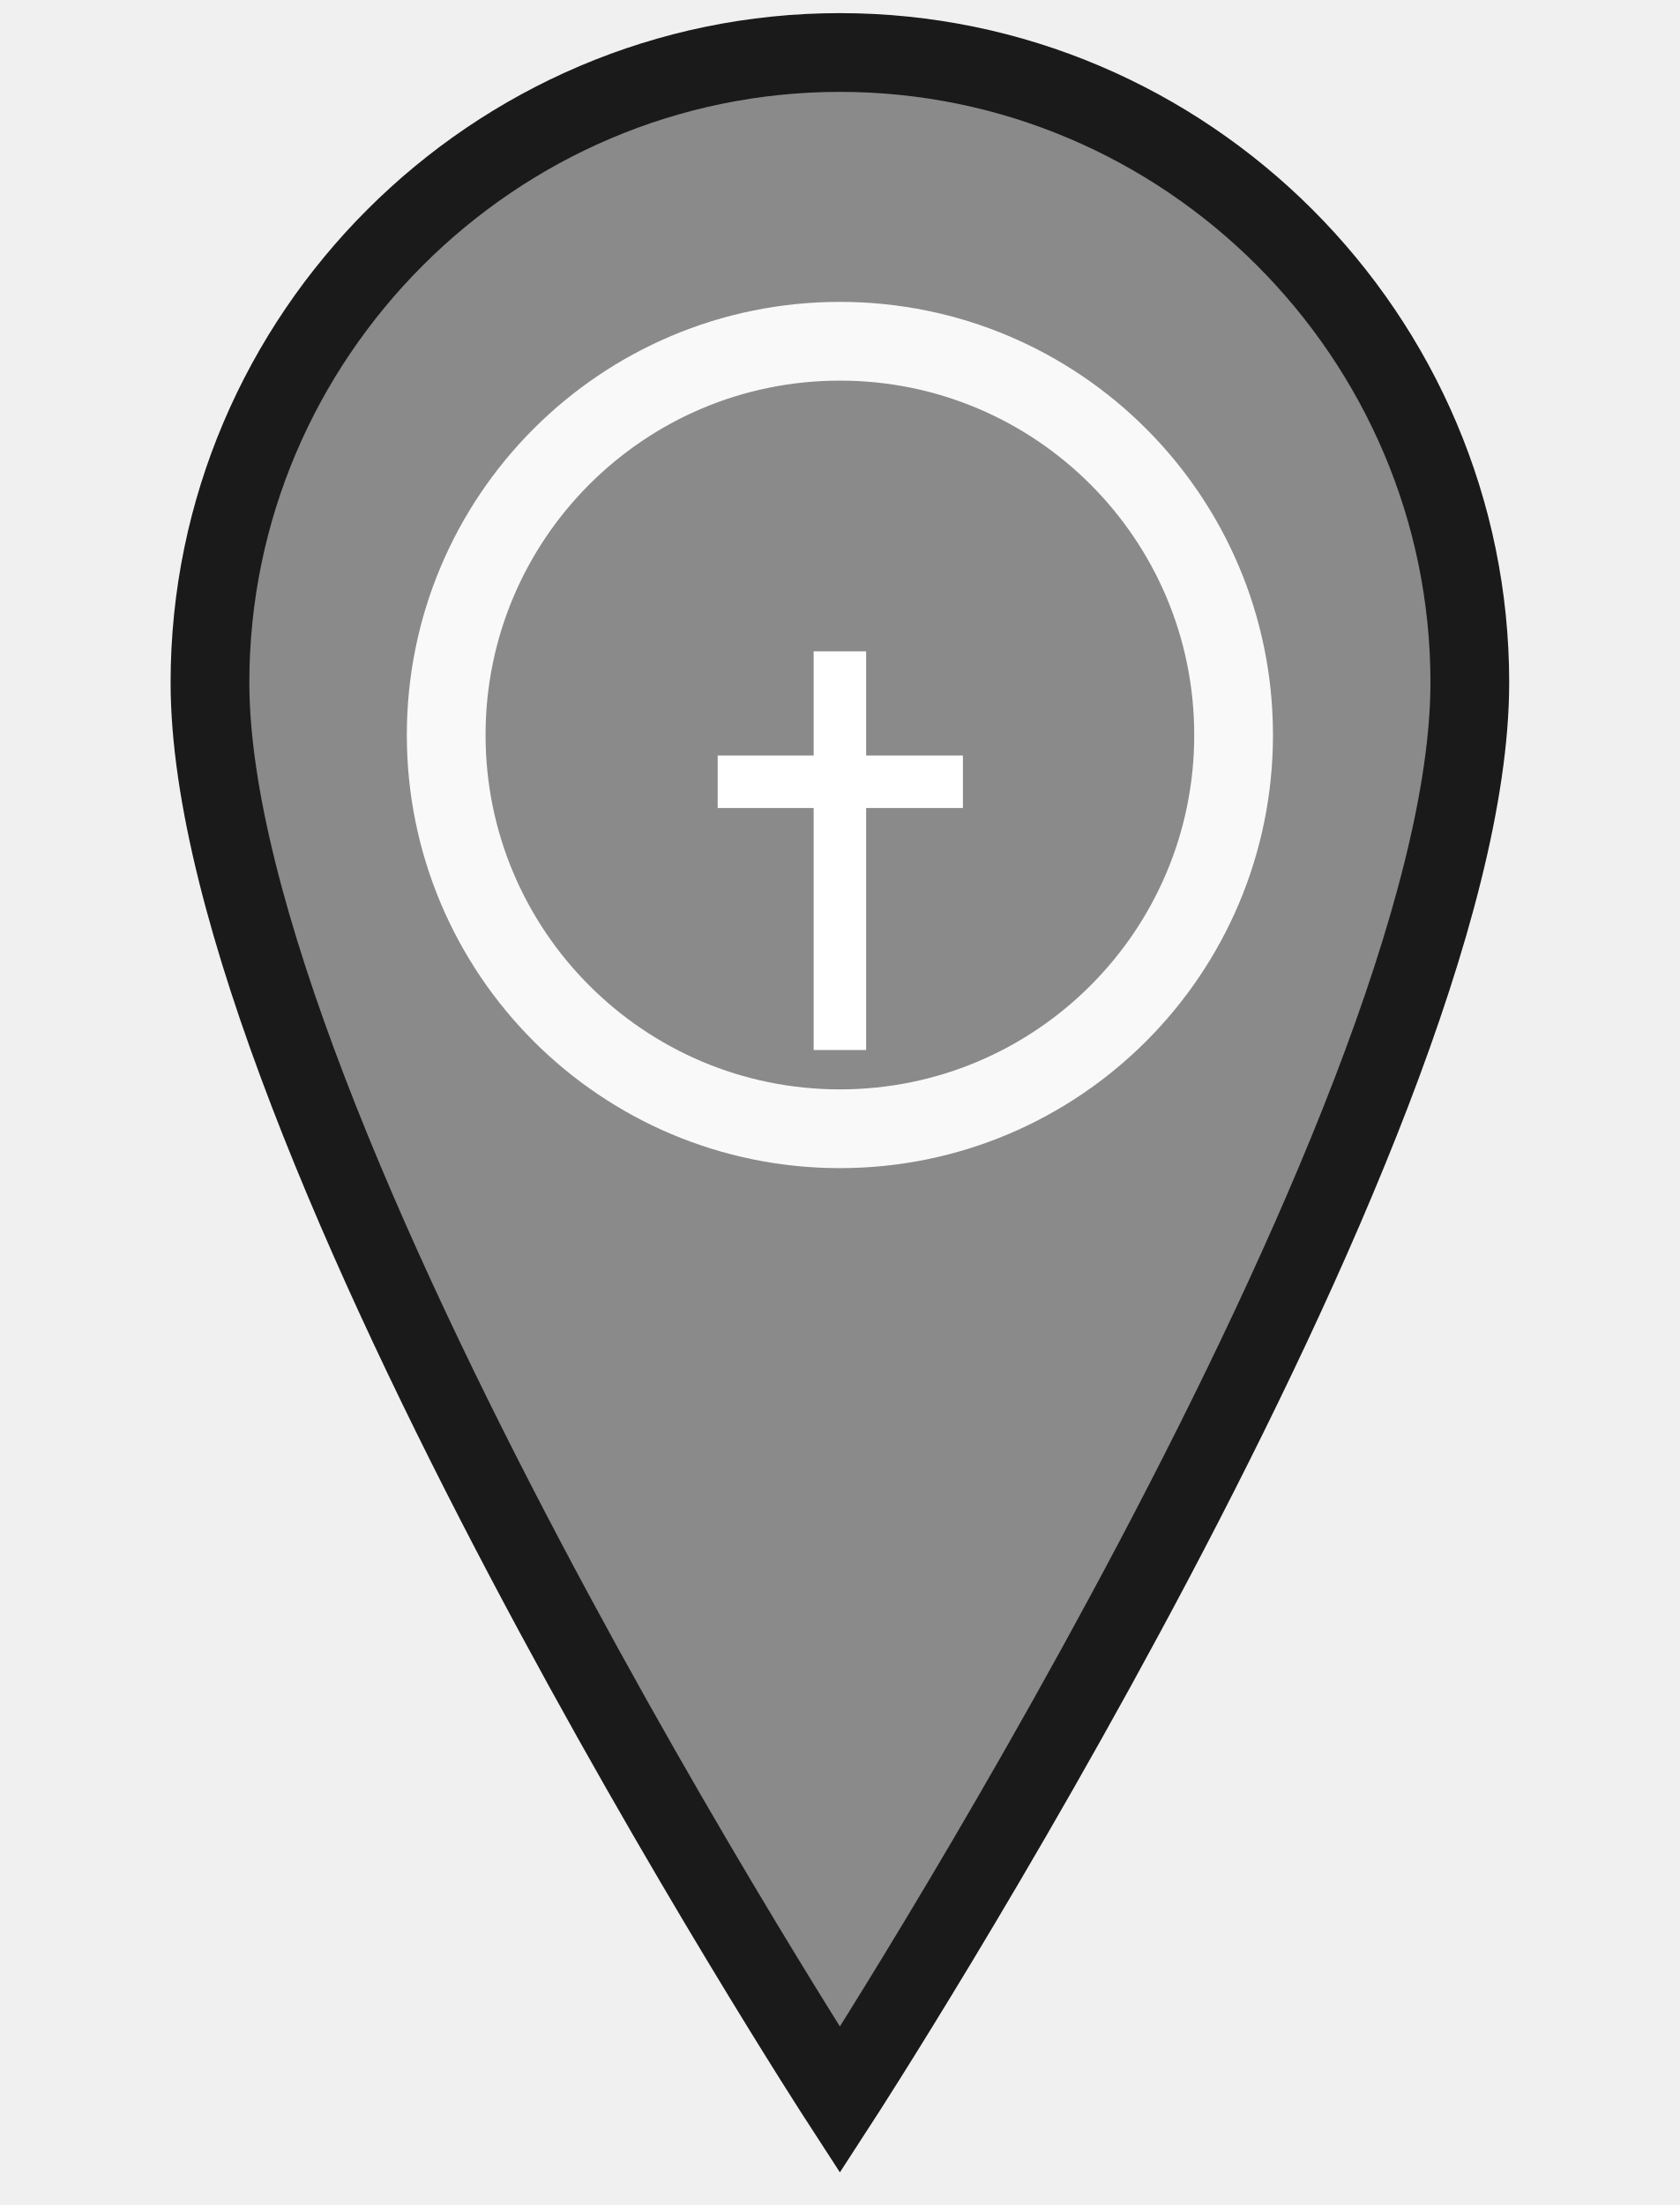
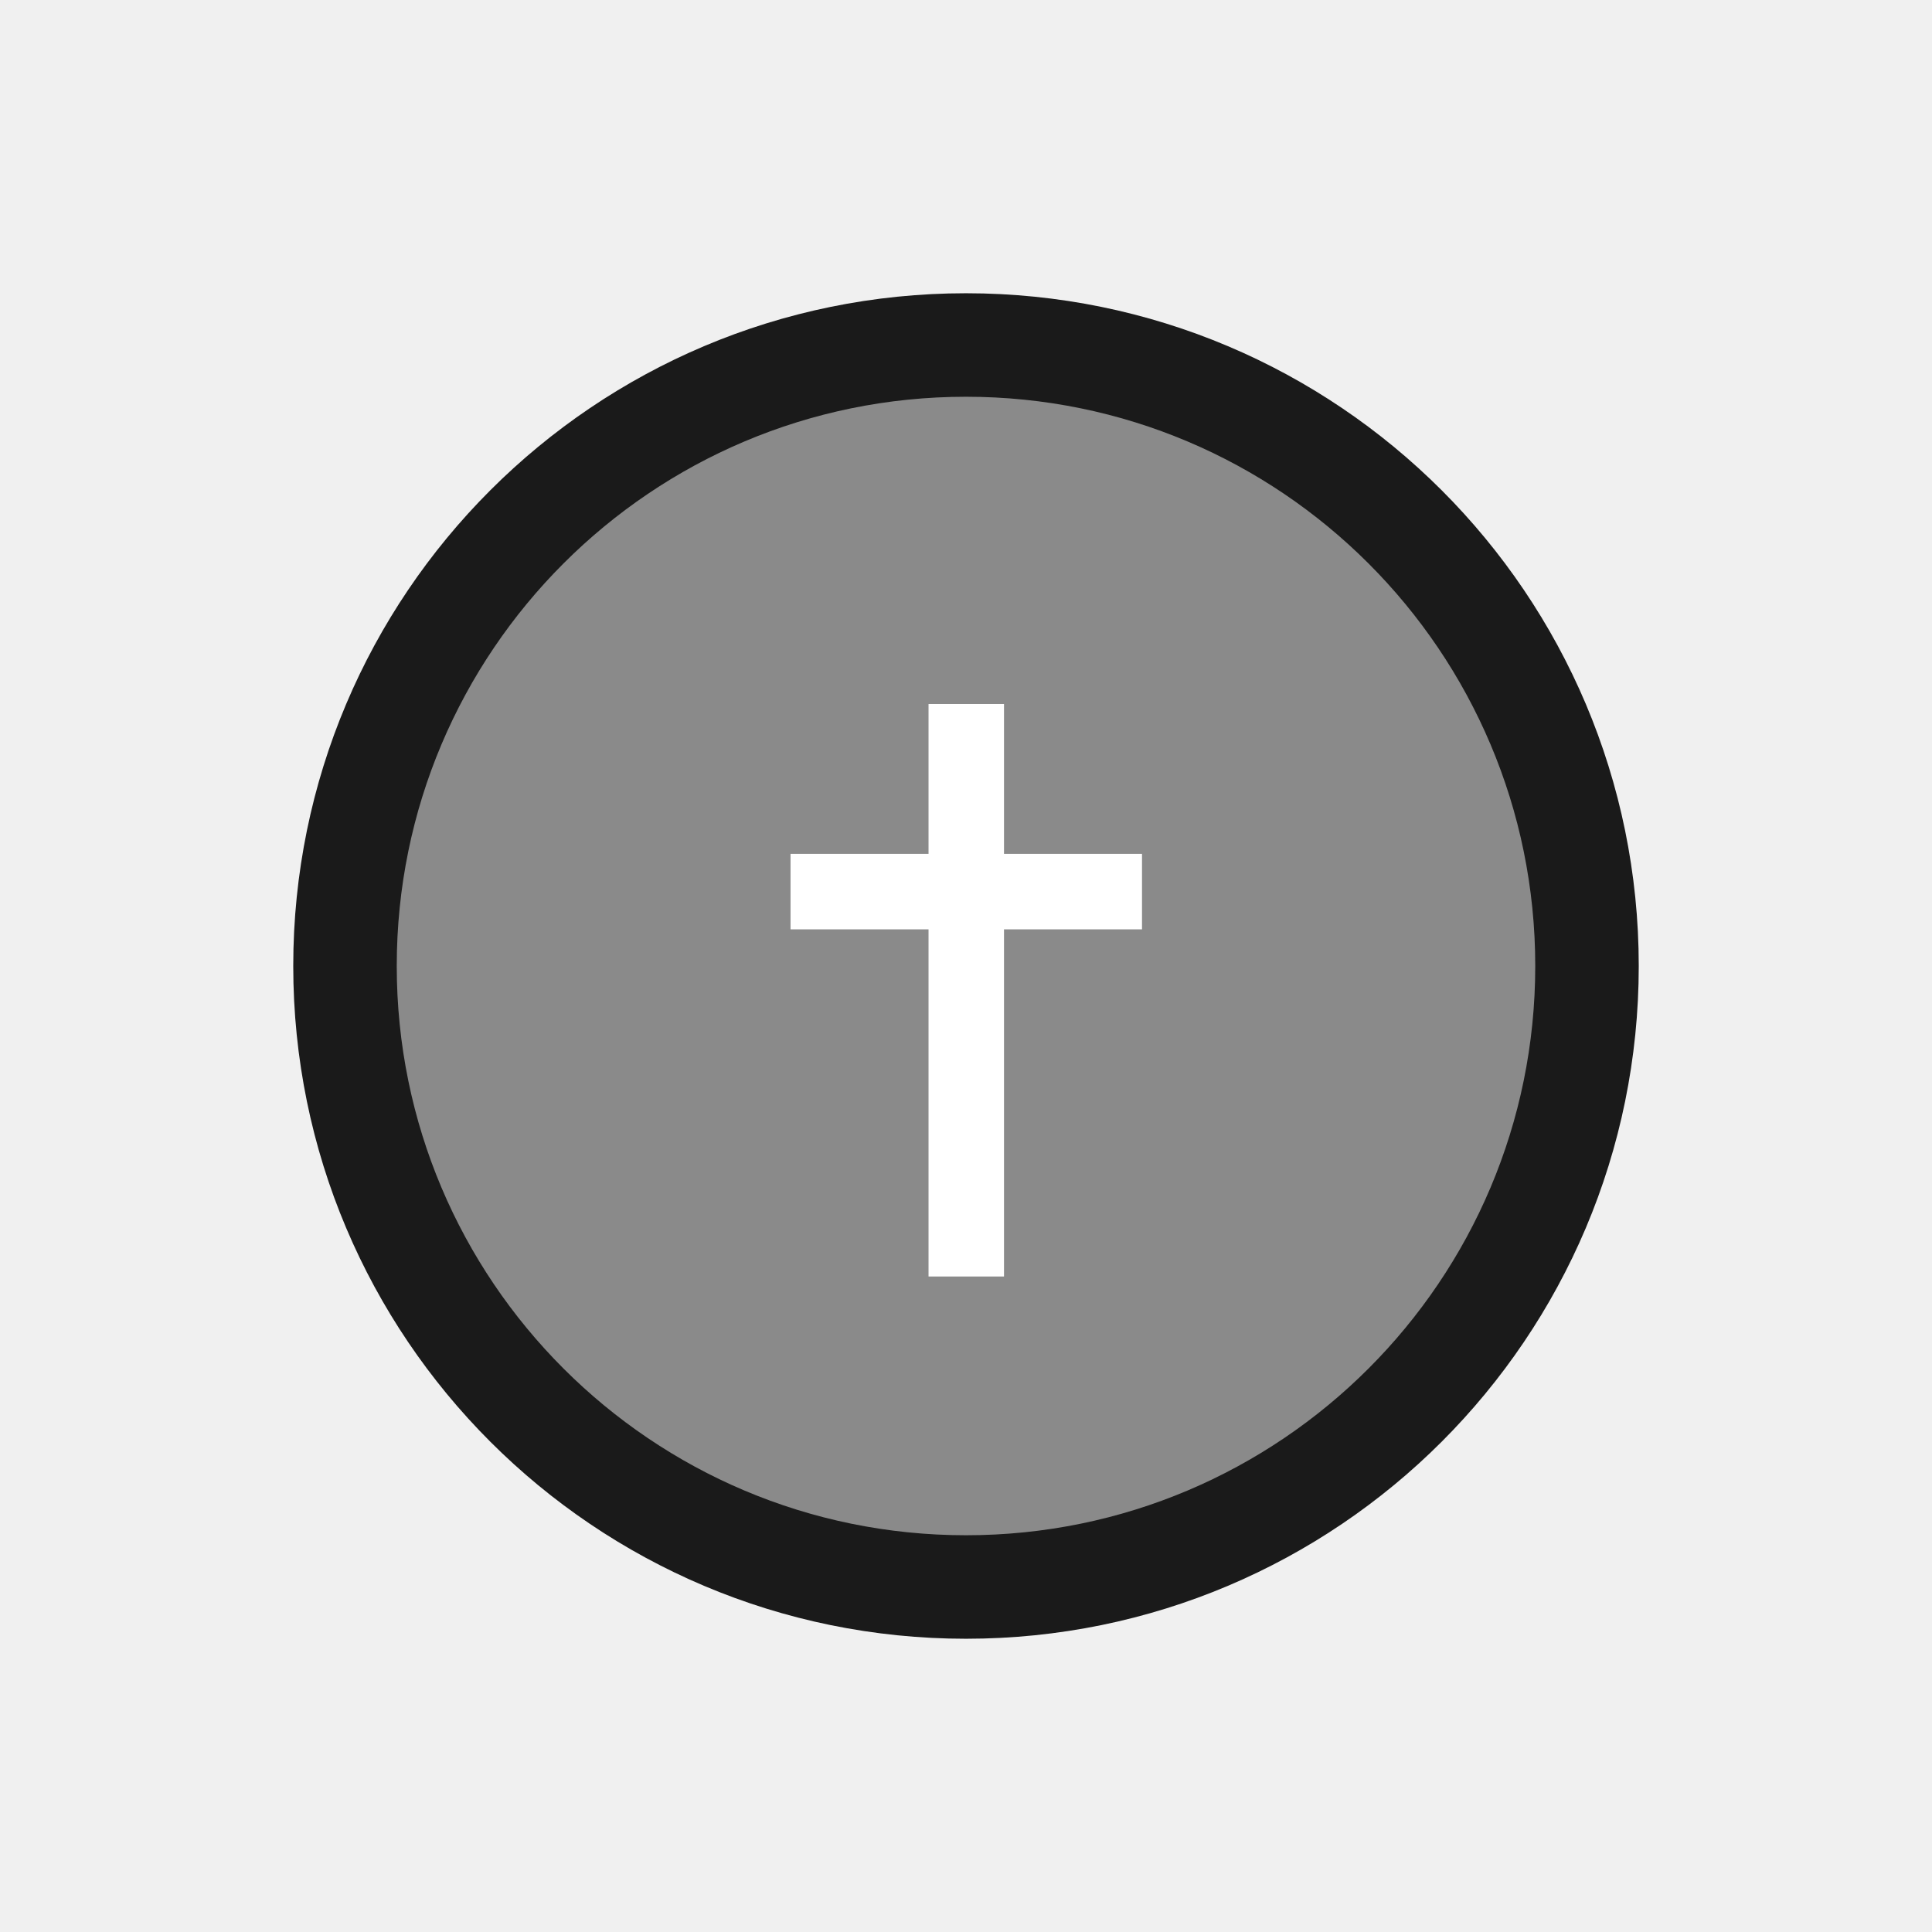
- <svg xmlns="http://www.w3.org/2000/svg" width="32" height="42" viewBox="0 0 32 42">
-   <path d="M16 1C9.4 1 4 6.4 4 13c0 8.5 12 27 12 27s12-18.5 12-27C28 6.4 22.6 1 16 1z" fill="#8A8A8A" stroke="#1a1a1a" stroke-width="1.5" />
-   <circle cx="16" cy="14" r="7.5" fill="#8A8A8A" stroke="white" stroke-width="1.5" opacity="0.95" />
-   <text x="16" y="20" text-anchor="middle" font-size="11" fill="white" font-family="serif">✝</text>
+ <svg xmlns="http://www.w3.org/2000/svg" width="28" height="28" viewBox="0 0 28 28">
+   <circle cx="14" cy="14" r="9" fill="#8A8A8A" stroke="#1a1a1a" stroke-width="1.5" />
+   <text x="14" y="18.5" text-anchor="middle" font-size="12" fill="white" font-family="serif">✝</text>
</svg>
